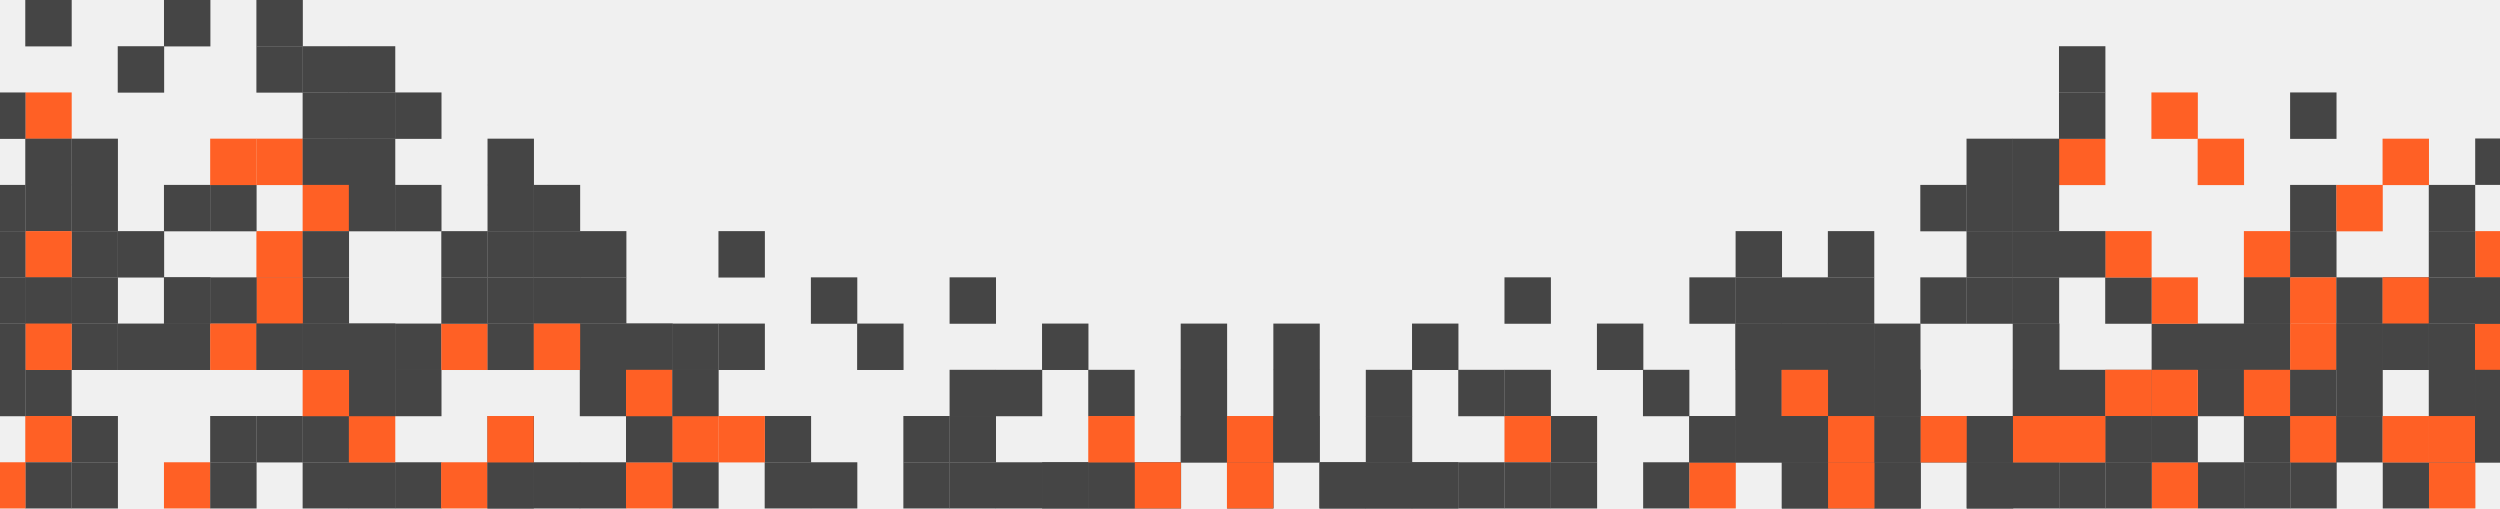
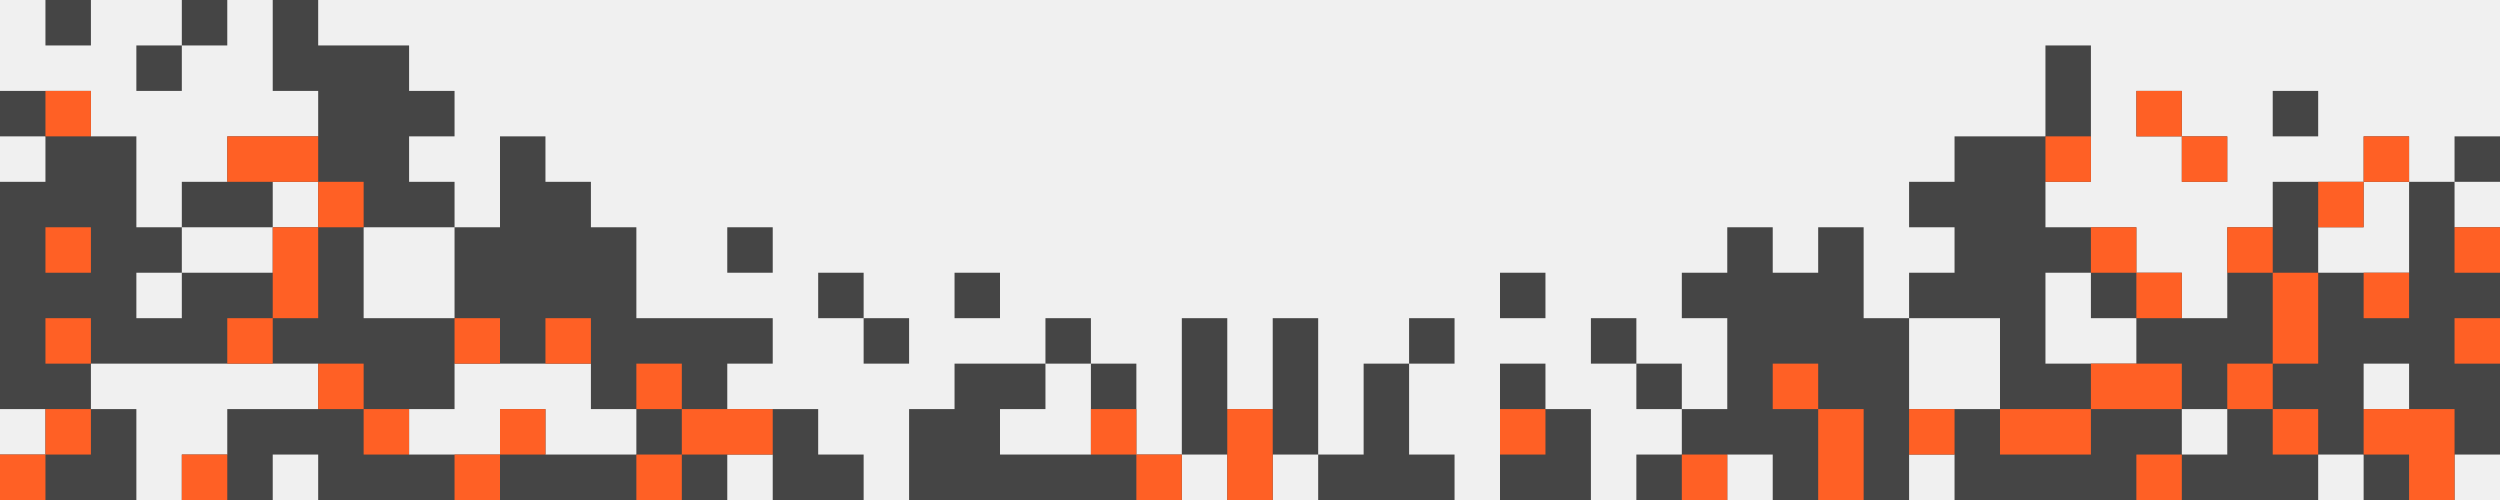
- <svg xmlns="http://www.w3.org/2000/svg" width="649" height="132" viewBox="0 0 649 132" fill="none">
-   <g clip-path="url(#clip0_767_56655)">
-     <rect width="12.05" height="12.05" transform="matrix(1 0 0 -1 642.562 48)" fill="#454545" />
-     <rect width="12.05" height="12.05" transform="matrix(4.37114e-08 1 1 -4.37114e-08 438.562 72)" fill="#454545" />
-     <rect width="12.05" height="12.05" transform="matrix(4.37114e-08 1 1 -4.37114e-08 414.562 84)" fill="#454545" />
-     <rect width="12.05" height="12.05" transform="matrix(4.37114e-08 1 1 -4.37114e-08 402.562 107.996)" fill="#454545" />
-     <rect width="12.05" height="12.05" transform="matrix(4.37114e-08 1 1 -4.37114e-08 402.562 120)" fill="#454545" />
-     <rect width="12.05" height="12.05" transform="matrix(4.37114e-08 1 1 -4.37114e-08 426.562 120)" fill="#454545" />
-     <rect width="12.05" height="12.05" transform="matrix(4.37114e-08 1 1 -4.37114e-08 438.562 120)" fill="#FF6025" />
-     <rect width="12.05" height="12.05" transform="matrix(4.37114e-08 1 1 -4.37114e-08 438.562 107.996)" fill="#454545" />
-     <rect width="12.05" height="12.05" transform="matrix(4.37114e-08 1 1 -4.37114e-08 450.562 107.996)" fill="#454545" />
-     <rect width="12.05" height="12.05" transform="matrix(4.37114e-08 1 1 -4.37114e-08 450.562 84)" fill="#454545" />
-     <rect width="12.05" height="12.05" transform="matrix(4.37114e-08 1 1 -4.37114e-08 462.562 84)" fill="#454545" />
-     <rect width="12.05" height="12.05" transform="matrix(4.37114e-08 1 1 -4.37114e-08 474.562 84)" fill="#454545" />
-     <rect width="12.05" height="12.05" transform="matrix(4.37114e-08 1 1 -4.37114e-08 450.562 72)" fill="#454545" />
-     <rect width="12.05" height="12.05" transform="matrix(4.37114e-08 1 1 -4.37114e-08 450.562 60)" fill="#454545" />
-     <rect width="12.05" height="12.05" transform="matrix(4.37114e-08 1 1 -4.37114e-08 486.562 96)" fill="#454545" />
-     <rect width="12.05" height="12.05" transform="matrix(4.37114e-08 1 1 -4.37114e-08 462.562 107.996)" fill="#454545" />
-     <rect width="12.05" height="12.05" transform="matrix(4.37114e-08 1 1 -4.37114e-08 462.562 120)" fill="#454545" />
-     <rect width="12.05" height="12.05" transform="matrix(4.37114e-08 1 1 -4.37114e-08 486.562 120)" fill="#454545" />
-     <rect width="12.05" height="12.05" transform="matrix(4.37114e-08 1 1 -4.37114e-08 474.562 120)" fill="#454545" />
-     <rect width="12.05" height="12.05" transform="matrix(4.37114e-08 1 1 -4.37114e-08 474.562 107.996)" fill="#454545" />
-     <rect width="12.05" height="12.05" transform="matrix(4.37114e-08 1 1 -4.37114e-08 474.562 96)" fill="#454545" />
-     <rect width="12.05" height="12.05" transform="matrix(4.37114e-08 1 1 -4.37114e-08 522.562 120)" fill="#454545" />
-     <rect width="12.05" height="12.05" transform="matrix(4.37114e-08 1 1 -4.37114e-08 510.562 120)" fill="#454545" />
-     <rect width="12.05" height="12.05" transform="matrix(4.37114e-08 1 1 -4.37114e-08 510.562 107.996)" fill="#454545" />
-     <rect width="12.05" height="12.05" transform="matrix(4.37114e-08 1 1 -4.37114e-08 462.562 96)" fill="#454545" />
-     <rect width="12.05" height="12.05" transform="matrix(4.37114e-08 1 1 -4.37114e-08 390.562 96)" fill="#454545" />
-     <rect width="12.05" height="12.05" transform="matrix(4.37114e-08 1 1 -4.37114e-08 390.562 107.996)" fill="#FF6025" />
-     <rect width="12.05" height="12.05" transform="matrix(4.37114e-08 1 1 -4.37114e-08 390.562 120)" fill="#454545" />
-     <rect width="12.05" height="12.05" transform="matrix(4.37114e-08 1 1 -4.37114e-08 378.562 96.0039)" fill="#454545" />
-     <rect width="12.05" height="12.05" transform="matrix(4.37114e-08 1 1 -4.37114e-08 378.562 120.004)" fill="#454545" />
-     <rect width="12.05" height="12.05" transform="matrix(4.37114e-08 1 1 -4.37114e-08 366.562 84)" fill="#454545" />
-     <rect width="12.05" height="12.05" transform="matrix(4.37114e-08 1 1 -4.37114e-08 390.562 71.9961)" fill="#454545" />
-     <rect width="12.05" height="12.05" transform="matrix(4.37114e-08 1 1 -4.37114e-08 366.562 120.004)" fill="#454545" />
-     <rect width="12.05" height="12.05" transform="matrix(4.37114e-08 1 1 -4.37114e-08 354.562 96.0039)" fill="#454545" />
-     <rect width="12.05" height="12.05" transform="matrix(4.37114e-08 1 1 -4.37114e-08 342.562 120.004)" fill="#454545" />
-     <rect width="12.05" height="12.05" transform="matrix(4.37114e-08 1 1 -4.37114e-08 354.562 120.004)" fill="#454545" />
-     <rect width="12.05" height="12.05" transform="matrix(4.37114e-08 1 1 -4.37114e-08 354.562 108)" fill="#454545" />
-     <rect width="12.05" height="12.05" transform="matrix(4.37114e-08 1 1 -4.37114e-08 330.562 107.996)" fill="#454545" />
-     <rect width="12.05" height="12.05" transform="matrix(4.37114e-08 1 1 -4.37114e-08 330.562 96.0039)" fill="#454545" />
-     <rect width="12.05" height="12.05" transform="matrix(4.37114e-08 1 1 -4.37114e-08 330.562 84.0039)" fill="#454545" />
-     <rect width="12.05" height="12.05" transform="matrix(4.37114e-08 1 1 -4.37114e-08 318.562 107.996)" fill="#454545" />
-     <rect width="12.05" height="12.05" transform="matrix(4.37114e-08 1 1 -4.37114e-08 318.562 120)" fill="#454545" />
-     <rect width="12.05" height="12.05" transform="matrix(4.37114e-08 1 1 -4.37114e-08 306.555 107.996)" fill="#454545" />
-     <rect width="12.05" height="12.05" transform="matrix(4.37114e-08 1 1 -4.37114e-08 294.562 120.004)" fill="#454545" />
-     <rect width="12.05" height="12.05" transform="matrix(4.37114e-08 1 1 -4.37114e-08 270.562 120.004)" fill="#454545" />
-     <rect width="12.05" height="12.05" transform="matrix(4.37114e-08 1 1 -4.37114e-08 282.562 120.004)" fill="#454545" />
-     <rect width="12.05" height="12.05" transform="matrix(4.37114e-08 1 1 -4.37114e-08 42.5703 72)" fill="#454545" />
-     <rect width="12.05" height="12.05" transform="matrix(4.37114e-08 1 1 -4.37114e-08 30.5625 84)" fill="#454545" />
-     <rect width="12.05" height="12.05" transform="matrix(4.37114e-08 1 1 -4.37114e-08 18.5625 107.996)" fill="#454545" />
-     <rect width="12.05" height="12.05" transform="matrix(4.37114e-08 1 1 -4.37114e-08 18.5625 120)" fill="#454545" />
-     <rect width="12.05" height="12.05" transform="matrix(4.37114e-08 1 1 -4.37114e-08 42.5625 120)" fill="#FF6025" />
-     <rect width="12.05" height="12.05" transform="matrix(4.37114e-08 1 1 -4.37114e-08 54.5625 120)" fill="#454545" />
-     <rect width="12.05" height="12.05" transform="matrix(4.37114e-08 1 1 -4.37114e-08 54.5625 107.996)" fill="#454545" />
-     <rect width="12.05" height="12.05" transform="matrix(4.37114e-08 1 1 -4.37114e-08 66.5625 107.996)" fill="#454545" />
-     <rect width="12.05" height="12.05" transform="matrix(4.37114e-08 1 1 -4.37114e-08 66.5625 84)" fill="#454545" />
-     <rect width="12.05" height="12.05" transform="matrix(4.37114e-08 1 1 -4.37114e-08 78.5625 84)" fill="#454545" />
-     <rect width="12.05" height="12.05" transform="matrix(4.37114e-08 1 1 -4.37114e-08 90.5625 84)" fill="#454545" />
-     <rect width="12.05" height="12.05" transform="matrix(4.37114e-08 1 1 -4.37114e-08 66.5625 72)" fill="#454545" />
-     <rect width="12.05" height="12.05" transform="matrix(4.37114e-08 1 1 -4.37114e-08 66.5625 60)" fill="#FF6025" />
-     <rect width="12.05" height="12.05" transform="matrix(4.37114e-08 1 1 -4.37114e-08 102.562 96)" fill="#454545" />
-     <rect width="12.05" height="12.05" transform="matrix(4.37114e-08 1 1 -4.37114e-08 78.5625 107.996)" fill="#454545" />
-     <rect width="12.05" height="12.05" transform="matrix(4.37114e-08 1 1 -4.37114e-08 78.5625 120)" fill="#454545" />
-     <rect width="12.05" height="12.05" transform="matrix(4.37114e-08 1 1 -4.37114e-08 102.562 120)" fill="#454545" />
-     <rect width="12.05" height="12.05" transform="matrix(4.37114e-08 1 1 -4.37114e-08 90.5625 120)" fill="#454545" />
-     <rect width="12.05" height="12.05" transform="matrix(4.37114e-08 1 1 -4.37114e-08 90.5625 107.996)" fill="#FF6025" />
-     <rect width="12.05" height="12.05" transform="matrix(4.37114e-08 1 1 -4.37114e-08 90.5625 96)" fill="#454545" />
-     <rect width="12.05" height="12.05" transform="matrix(4.37114e-08 1 1 -4.37114e-08 138.562 120)" fill="#454545" />
-     <rect width="12.05" height="12.05" transform="matrix(4.37114e-08 1 1 -4.37114e-08 126.562 120)" fill="#454545" />
-     <rect width="12.05" height="12.05" transform="matrix(4.37114e-08 1 1 -4.37114e-08 126.562 107.996)" fill="#454545" />
-     <rect width="12.05" height="12.05" transform="matrix(4.37114e-08 1 1 -4.37114e-08 78.5625 96)" fill="#FF6025" />
-     <rect width="12.05" height="12.05" transform="matrix(4.37114e-08 1 1 -4.37114e-08 6.5625 96)" fill="#454545" />
-     <rect width="12.05" height="12.05" transform="matrix(4.37114e-08 1 1 -4.37114e-08 6.5625 107.996)" fill="#FF6025" />
-     <rect width="12.05" height="12.05" transform="matrix(4.37114e-08 1 1 -4.37114e-08 6.5625 120)" fill="#454545" />
-     <rect width="12.05" height="12.05" transform="matrix(4.37114e-08 1 1 -4.37114e-08 -5.4375 96.0039)" fill="#454545" />
-     <rect width="12.05" height="12.05" transform="matrix(4.37114e-08 1 1 -4.37114e-08 -5.4375 120.004)" fill="#FF6025" />
-     <rect width="12.05" height="12.05" transform="matrix(4.37114e-08 1 1 -4.37114e-08 6.5625 71.9961)" fill="#454545" />
-     <rect width="12.05" height="12.05" transform="matrix(4.37114e-08 1 1 -4.37114e-08 42.5703 0)" fill="#454545" />
-     <rect width="12.05" height="12.05" transform="matrix(4.37114e-08 1 1 -4.37114e-08 30.5625 12)" fill="#454545" />
-     <rect width="12.05" height="12.05" transform="matrix(4.37114e-08 1 1 -4.37114e-08 18.5625 35.9961)" fill="#454545" />
-     <rect width="12.05" height="12.05" transform="matrix(4.37114e-08 1 1 -4.37114e-08 18.5625 48)" fill="#454545" />
-     <rect width="12.05" height="12.05" transform="matrix(4.37114e-08 1 1 -4.37114e-08 42.5625 48)" fill="#454545" />
-     <rect width="12.05" height="12.05" transform="matrix(4.37114e-08 1 1 -4.37114e-08 54.5625 48)" fill="#454545" />
-     <rect width="12.05" height="12.05" transform="matrix(4.37114e-08 1 1 -4.37114e-08 54.5625 35.9961)" fill="#FF6025" />
-     <rect width="12.05" height="12.05" transform="matrix(4.37114e-08 1 1 -4.37114e-08 66.5625 35.9961)" fill="#FF6025" />
-     <rect width="12.05" height="12.05" transform="matrix(4.37114e-08 1 1 -4.37114e-08 66.5625 12)" fill="#454545" />
-     <rect width="12.05" height="12.05" transform="matrix(4.37114e-08 1 1 -4.37114e-08 78.5625 12)" fill="#454545" />
-     <rect width="12.05" height="12.05" transform="matrix(4.37114e-08 1 1 -4.37114e-08 90.5625 12)" fill="#454545" />
-     <rect width="12.05" height="12.05" transform="matrix(4.37114e-08 1 1 -4.37114e-08 66.5625 0)" fill="#454545" />
-     <rect width="12.05" height="12.05" transform="matrix(4.37114e-08 1 1 -4.37114e-08 102.562 24)" fill="#454545" />
-     <rect width="12.05" height="12.05" transform="matrix(4.37114e-08 1 1 -4.37114e-08 78.5625 35.9961)" fill="#454545" />
-     <rect width="12.05" height="12.05" transform="matrix(4.37114e-08 1 1 -4.37114e-08 78.5625 48)" fill="#FF6025" />
-     <rect width="12.05" height="12.05" transform="matrix(4.37114e-08 1 1 -4.37114e-08 102.562 48)" fill="#454545" />
-     <rect width="12.05" height="12.05" transform="matrix(4.37114e-08 1 1 -4.37114e-08 90.5625 48)" fill="#454545" />
-     <rect width="12.05" height="12.05" transform="matrix(4.37114e-08 1 1 -4.37114e-08 90.5625 35.9961)" fill="#454545" />
-     <rect width="12.05" height="12.05" transform="matrix(4.37114e-08 1 1 -4.37114e-08 90.5625 24)" fill="#454545" />
-     <rect width="12.05" height="12.05" transform="matrix(4.37114e-08 1 1 -4.37114e-08 78.5625 60)" fill="#454545" />
-     <rect width="12.05" height="12.05" transform="matrix(4.37114e-08 1 1 -4.37114e-08 78.5625 72)" fill="#454545" />
-     <rect width="12.05" height="12.05" transform="matrix(4.37114e-08 1 1 -4.37114e-08 66.5625 72)" fill="#FF6025" />
-     <rect width="12.05" height="12.05" transform="matrix(4.37114e-08 1 1 -4.37114e-08 54.5625 72)" fill="#454545" />
-     <rect width="12.05" height="12.05" transform="matrix(4.37114e-08 1 1 -4.37114e-08 42.5625 72)" fill="#454545" />
-     <rect width="12.05" height="12.05" transform="matrix(4.37114e-08 1 1 -4.37114e-08 42.5625 84)" fill="#454545" />
-     <rect width="12.05" height="12.05" transform="matrix(4.37114e-08 1 1 -4.37114e-08 54.5625 84)" fill="#FF6025" />
-     <rect width="12.05" height="12.05" transform="matrix(4.37114e-08 1 1 -4.37114e-08 66.5625 84)" fill="#454545" />
-     <rect width="12.05" height="12.05" transform="matrix(4.37114e-08 1 1 -4.37114e-08 78.5625 84)" fill="#454545" />
-     <rect width="12.05" height="12.05" transform="matrix(4.37114e-08 1 1 -4.37114e-08 90.5625 84)" fill="#454545" />
-     <rect width="12.05" height="12.05" transform="matrix(4.37114e-08 1 1 -4.37114e-08 102.562 84)" fill="#454545" />
-     <rect width="12.05" height="12.05" transform="matrix(4.37114e-08 1 1 -4.37114e-08 114.562 84.0039)" fill="#FF6025" />
-     <rect width="12.05" height="12.05" transform="matrix(4.37114e-08 1 1 -4.37114e-08 114.562 60.0039)" fill="#454545" />
-     <rect width="12.05" height="12.05" transform="matrix(4.37114e-08 1 1 -4.37114e-08 126.562 60.0039)" fill="#454545" />
-     <rect width="12.05" height="12.05" transform="matrix(4.37114e-08 1 1 -4.37114e-08 126.562 72.0039)" fill="#454545" />
-     <rect width="12.05" height="12.05" transform="matrix(4.37114e-08 1 1 -4.37114e-08 138.562 60.0039)" fill="#454545" />
-     <rect width="12.05" height="12.05" transform="matrix(4.37114e-08 1 1 -4.37114e-08 150.562 60)" fill="#454545" />
-     <rect width="12.05" height="12.05" transform="matrix(4.37114e-08 1 1 -4.37114e-08 150.562 72.0039)" fill="#454545" />
-     <rect width="12.05" height="12.05" transform="matrix(4.37114e-08 1 1 -4.37114e-08 138.562 72.0039)" fill="#454545" />
-     <rect width="12.05" height="12.05" transform="matrix(4.37114e-08 1 1 -4.37114e-08 114.562 72.0039)" fill="#454545" />
-     <rect width="12.05" height="12.05" transform="matrix(4.37114e-08 1 1 -4.37114e-08 150.562 84.0039)" fill="#454545" />
-     <rect width="12.05" height="12.05" transform="matrix(4.37114e-08 1 1 -4.37114e-08 162.562 84.0039)" fill="#454545" />
-     <rect width="12.05" height="12.05" transform="matrix(4.37114e-08 1 1 -4.37114e-08 138.562 48)" fill="#454545" />
-     <rect width="12.05" height="12.05" transform="matrix(4.37114e-08 1 1 -4.37114e-08 126.562 48)" fill="#454545" />
-     <rect width="12.05" height="12.05" transform="matrix(4.37114e-08 1 1 -4.37114e-08 126.562 35.9961)" fill="#454545" />
-     <rect width="12.05" height="12.05" transform="matrix(4.37114e-08 1 1 -4.37114e-08 126.562 84.0039)" fill="#454545" />
-     <rect width="12.05" height="12.05" transform="matrix(4.37114e-08 1 1 -4.37114e-08 138.562 84.0039)" fill="#FF6025" />
-     <rect width="12.05" height="12.05" transform="matrix(4.37114e-08 1 1 -4.37114e-08 78.5625 24)" fill="#454545" />
-     <rect width="12.05" height="12.05" transform="matrix(4.37114e-08 1 1 -4.37114e-08 18.5625 60.0039)" fill="#454545" />
-     <rect width="12.05" height="12.05" transform="matrix(4.37114e-08 1 1 -4.37114e-08 30.5625 60)" fill="#454545" />
-     <rect width="12.05" height="12.05" transform="matrix(4.37114e-08 1 1 -4.37114e-08 18.5625 72)" fill="#454545" />
-     <rect width="12.05" height="12.05" transform="matrix(4.37114e-08 1 1 -4.37114e-08 18.5625 84)" fill="#454545" />
-     <rect width="12.05" height="12.05" transform="matrix(4.37114e-08 1 1 -4.37114e-08 6.5625 24)" fill="#FF6025" />
-     <rect width="12.05" height="12.05" transform="matrix(4.37114e-08 1 1 -4.37114e-08 6.5625 35.9961)" fill="#454545" />
-     <rect width="12.05" height="12.05" transform="matrix(4.37114e-08 1 1 -4.37114e-08 6.5625 48)" fill="#454545" />
-     <rect width="12.05" height="12.05" transform="matrix(4.37114e-08 1 1 -4.37114e-08 6.5625 60)" fill="#FF6025" />
-     <rect width="12.05" height="12.05" transform="matrix(4.37114e-08 1 1 -4.37114e-08 6.5625 72)" fill="#454545" />
-     <rect width="12.05" height="12.05" transform="matrix(4.37114e-08 1 1 -4.37114e-08 6.5625 84)" fill="#FF6025" />
-     <rect width="12.05" height="12.05" transform="matrix(4.37114e-08 1 1 -4.37114e-08 -5.4375 24.0039)" fill="#454545" />
-     <rect width="12.05" height="12.05" transform="matrix(4.37114e-08 1 1 -4.37114e-08 -5.4375 48.0039)" fill="#454545" />
-     <rect width="12.05" height="12.05" transform="matrix(4.37114e-08 1 1 -4.37114e-08 -5.4375 60.0039)" fill="#454545" />
-     <rect width="12.05" height="12.05" transform="matrix(4.37114e-08 1 1 -4.37114e-08 -5.4375 72)" fill="#454545" />
-     <rect width="12.05" height="12.05" transform="matrix(4.37114e-08 1 1 -4.37114e-08 -5.4375 84.0039)" fill="#454545" />
-     <rect width="12.05" height="12.05" transform="matrix(4.37114e-08 1 1 -4.37114e-08 6.5625 -0.00390625)" fill="#454545" />
-     <rect x="222.555" y="72" width="12.05" height="12.05" transform="rotate(90 222.555 72)" fill="#454545" />
-     <rect x="234.562" y="84" width="12.05" height="12.05" transform="rotate(90 234.562 84)" fill="#454545" />
-     <rect x="246.562" y="107.996" width="12.05" height="12.05" transform="rotate(90 246.562 107.996)" fill="#454545" />
-     <rect x="246.562" y="120" width="12.05" height="12.05" transform="rotate(90 246.562 120)" fill="#454545" />
-     <rect x="222.562" y="120" width="12.05" height="12.05" transform="rotate(90 222.562 120)" fill="#454545" />
-     <rect x="210.562" y="120" width="12.05" height="12.05" transform="rotate(90 210.562 120)" fill="#454545" />
-     <rect x="210.562" y="107.996" width="12.05" height="12.05" transform="rotate(90 210.562 107.996)" fill="#454545" />
-     <rect x="198.562" y="107.996" width="12.05" height="12.05" transform="rotate(90 198.562 107.996)" fill="#FF6025" />
-     <rect x="198.562" y="84" width="12.05" height="12.05" transform="rotate(90 198.562 84)" fill="#454545" />
-     <rect x="186.562" y="84" width="12.05" height="12.05" transform="rotate(90 186.562 84)" fill="#454545" />
-     <rect x="174.562" y="84" width="12.05" height="12.05" transform="rotate(90 174.562 84)" fill="#454545" />
-     <rect x="198.562" y="60" width="12.05" height="12.05" transform="rotate(90 198.562 60)" fill="#454545" />
-     <rect x="162.562" y="96" width="12.05" height="12.05" transform="rotate(90 162.562 96)" fill="#454545" />
-     <rect x="186.562" y="107.996" width="12.05" height="12.05" transform="rotate(90 186.562 107.996)" fill="#FF6025" />
-     <rect x="186.562" y="120" width="12.05" height="12.05" transform="rotate(90 186.562 120)" fill="#454545" />
-     <rect x="162.562" y="120" width="12.05" height="12.05" transform="rotate(90 162.562 120)" fill="#454545" />
-     <rect x="174.562" y="120" width="12.05" height="12.05" transform="rotate(90 174.562 120)" fill="#FF6025" />
-     <rect x="174.562" y="107.996" width="12.05" height="12.05" transform="rotate(90 174.562 107.996)" fill="#454545" />
-     <rect x="174.562" y="96" width="12.05" height="12.05" transform="rotate(90 174.562 96)" fill="#FF6025" />
-     <rect x="126.562" y="120" width="12.05" height="12.05" transform="rotate(90 126.562 120)" fill="#FF6025" />
-     <rect x="138.562" y="120" width="12.05" height="12.05" transform="rotate(90 138.562 120)" fill="#454545" />
-     <rect x="138.562" y="107.996" width="12.05" height="12.05" transform="rotate(90 138.562 107.996)" fill="#FF6025" />
-     <rect x="186.562" y="96" width="12.05" height="12.05" transform="rotate(90 186.562 96)" fill="#454545" />
-     <rect x="258.562" y="96" width="12.05" height="12.05" transform="rotate(90 258.562 96)" fill="#454545" />
-     <rect x="258.562" y="107.996" width="12.05" height="12.05" transform="rotate(90 258.562 107.996)" fill="#454545" />
-     <rect x="258.562" y="120" width="12.05" height="12.05" transform="rotate(90 258.562 120)" fill="#454545" />
-     <rect x="270.562" y="96.004" width="12.05" height="12.05" transform="rotate(90 270.562 96.0039)" fill="#454545" />
-     <rect x="270.562" y="120.004" width="12.05" height="12.05" transform="rotate(90 270.562 120.004)" fill="#454545" />
-     <rect x="282.562" y="84" width="12.05" height="12.05" transform="rotate(90 282.562 84)" fill="#454545" />
-     <rect x="258.562" y="71.996" width="12.05" height="12.05" transform="rotate(90 258.562 71.9961)" fill="#454545" />
-     <rect x="282.562" y="120.004" width="12.05" height="12.05" transform="rotate(90 282.562 120.004)" fill="#454545" />
-     <rect x="294.562" y="96.004" width="12.05" height="12.05" transform="rotate(90 294.562 96.0039)" fill="#454545" />
-     <rect x="306.562" y="120.004" width="12.05" height="12.05" transform="rotate(90 306.562 120.004)" fill="#FF6025" />
-     <rect x="294.562" y="120.004" width="12.05" height="12.05" transform="rotate(90 294.562 120.004)" fill="#454545" />
-     <rect x="294.562" y="108" width="12.05" height="12.05" transform="rotate(90 294.562 108)" fill="#FF6025" />
-     <rect x="318.562" y="107.996" width="12.05" height="12.05" transform="rotate(90 318.562 107.996)" fill="#454545" />
-     <rect x="318.562" y="96.004" width="12.05" height="12.05" transform="rotate(90 318.562 96.0039)" fill="#454545" />
-     <rect x="318.562" y="84.004" width="12.05" height="12.05" transform="rotate(90 318.562 84.0039)" fill="#454545" />
-     <rect x="330.562" y="107.996" width="12.05" height="12.05" transform="rotate(90 330.562 107.996)" fill="#FF6025" />
-     <rect x="330.562" y="120" width="12.05" height="12.05" transform="rotate(90 330.562 120)" fill="#FF6025" />
-     <rect x="342.57" y="107.996" width="12.05" height="12.05" transform="rotate(90 342.57 107.996)" fill="#454545" />
-     <rect x="354.562" y="120.004" width="12.05" height="12.05" transform="rotate(90 354.562 120.004)" fill="#454545" />
-     <rect x="378.562" y="120.004" width="12.05" height="12.05" transform="rotate(90 378.562 120.004)" fill="#454545" />
-     <rect x="366.562" y="120.004" width="12.05" height="12.05" transform="rotate(90 366.562 120.004)" fill="#454545" />
-     <rect width="12.05" height="12.05" transform="matrix(4.37114e-08 1 1 -4.37114e-08 618.57 72)" fill="#454545" />
-     <rect width="12.05" height="12.05" transform="matrix(4.37114e-08 1 1 -4.37114e-08 606.562 84)" fill="#454545" />
-     <rect width="12.05" height="12.05" transform="matrix(4.37114e-08 1 1 -4.37114e-08 594.562 107.996)" fill="#454545" />
-     <rect width="12.05" height="12.05" transform="matrix(4.37114e-08 1 1 -4.37114e-08 594.562 120)" fill="#454545" />
-     <rect width="12.05" height="12.05" transform="matrix(4.37114e-08 1 1 -4.37114e-08 618.562 120)" fill="#454545" />
-     <rect width="12.05" height="12.05" transform="matrix(4.37114e-08 1 1 -4.37114e-08 630.562 120)" fill="#FF6025" />
-     <rect width="12.05" height="12.05" transform="matrix(4.37114e-08 1 1 -4.37114e-08 630.562 107.996)" fill="#454545" />
-     <rect width="12.05" height="12.05" transform="matrix(4.37114e-08 1 1 -4.37114e-08 642.562 107.996)" fill="#454545" />
-     <rect width="12.05" height="12.05" transform="matrix(4.37114e-08 1 1 -4.37114e-08 642.562 84)" fill="#454545" />
-     <rect width="12.05" height="12.05" transform="matrix(4.37114e-08 1 1 -4.37114e-08 642.562 72)" fill="#454545" />
-     <rect width="12.05" height="12.05" transform="matrix(4.37114e-08 1 1 -4.37114e-08 642.562 60)" fill="#FF6025" />
-     <rect width="12.05" height="12.05" transform="matrix(4.37114e-08 1 1 -4.37114e-08 582.562 96)" fill="#454545" />
-     <rect width="12.05" height="12.05" transform="matrix(4.37114e-08 1 1 -4.37114e-08 582.562 107.996)" fill="#454545" />
-     <rect width="12.05" height="12.05" transform="matrix(4.37114e-08 1 1 -4.37114e-08 582.562 120)" fill="#454545" />
-     <rect width="12.05" height="12.05" transform="matrix(4.37114e-08 1 1 -4.37114e-08 570.562 96.0039)" fill="#454545" />
-     <rect width="12.05" height="12.05" transform="matrix(4.37114e-08 1 1 -4.37114e-08 570.562 120.004)" fill="#454545" />
-     <rect width="12.05" height="12.05" transform="matrix(4.37114e-08 1 1 -4.37114e-08 558.562 84)" fill="#454545" />
-     <rect width="12.05" height="12.05" transform="matrix(4.37114e-08 1 1 -4.37114e-08 582.562 71.9961)" fill="#454545" />
-     <rect width="12.05" height="12.05" transform="matrix(4.37114e-08 1 1 -4.37114e-08 558.562 120.004)" fill="#FF6025" />
-     <rect width="12.05" height="12.05" transform="matrix(4.37114e-08 1 1 -4.37114e-08 546.562 96.0039)" fill="#454545" />
-     <rect width="12.05" height="12.05" transform="matrix(4.37114e-08 1 1 -4.37114e-08 534.562 120.004)" fill="#454545" />
-     <rect width="12.05" height="12.05" transform="matrix(4.37114e-08 1 1 -4.37114e-08 546.562 120.004)" fill="#454545" />
-     <rect width="12.05" height="12.05" transform="matrix(4.37114e-08 1 1 -4.37114e-08 546.562 108)" fill="#454545" />
-     <rect width="12.05" height="12.05" transform="matrix(4.37114e-08 1 1 -4.37114e-08 522.562 107.996)" fill="#454545" />
-     <rect width="12.05" height="12.05" transform="matrix(4.37114e-08 1 1 -4.37114e-08 522.562 96.0039)" fill="#454545" />
-     <rect width="12.05" height="12.05" transform="matrix(4.37114e-08 1 1 -4.37114e-08 522.562 84.0039)" fill="#454545" />
-     <rect width="12.05" height="12.05" transform="matrix(4.37114e-08 1 1 -4.37114e-08 510.562 107.996)" fill="#454545" />
-     <rect width="12.05" height="12.05" transform="matrix(4.37114e-08 1 1 -4.37114e-08 510.562 120)" fill="#454545" />
-     <rect width="12.05" height="12.05" transform="matrix(4.37114e-08 1 1 -4.37114e-08 498.555 107.996)" fill="#454545" />
-     <rect width="12.05" height="12.05" transform="matrix(4.37114e-08 1 1 -4.37114e-08 486.562 120.004)" fill="#454545" />
-     <rect width="12.05" height="12.05" transform="matrix(4.37114e-08 1 1 -4.37114e-08 462.562 120.004)" fill="#454545" />
-     <rect width="12.05" height="12.05" transform="matrix(4.37114e-08 1 1 -4.37114e-08 474.562 120.004)" fill="#FF6025" />
-     <rect x="570.555" y="24" width="12.05" height="12.05" transform="rotate(90 570.555 24)" fill="#FF6025" />
-     <rect x="582.562" y="36" width="12.05" height="12.05" transform="rotate(90 582.562 36)" fill="#FF6025" />
-     <rect x="594.562" y="59.996" width="12.05" height="12.05" transform="rotate(90 594.562 59.9961)" fill="#FF6025" />
-     <rect x="594.562" y="72" width="12.05" height="12.05" transform="rotate(90 594.562 72)" fill="#454545" />
-     <rect x="570.562" y="72" width="12.05" height="12.05" transform="rotate(90 570.562 72)" fill="#FF6025" />
-     <rect x="558.562" y="72" width="12.05" height="12.05" transform="rotate(90 558.562 72)" fill="#454545" />
-     <rect x="558.562" y="59.996" width="12.05" height="12.05" transform="rotate(90 558.562 59.9961)" fill="#FF6025" />
-     <rect x="546.562" y="59.996" width="12.05" height="12.05" transform="rotate(90 546.562 59.9961)" fill="#454545" />
-     <rect x="546.562" y="36" width="12.05" height="12.05" transform="rotate(90 546.562 36)" fill="#FF6025" />
-     <rect x="534.562" y="36" width="12.05" height="12.05" transform="rotate(90 534.562 36)" fill="#454545" />
-     <rect x="522.562" y="36" width="12.05" height="12.05" transform="rotate(90 522.562 36)" fill="#454545" />
-     <rect x="546.562" y="24" width="12.05" height="12.05" transform="rotate(90 546.562 24)" fill="#454545" />
-     <rect x="546.562" y="12" width="12.05" height="12.05" transform="rotate(90 546.562 12)" fill="#454545" />
-     <rect x="510.562" y="48" width="12.05" height="12.05" transform="rotate(90 510.562 48)" fill="#454545" />
-     <rect x="534.562" y="59.996" width="12.05" height="12.05" transform="rotate(90 534.562 59.9961)" fill="#454545" />
-     <rect x="534.562" y="72" width="12.05" height="12.05" transform="rotate(90 534.562 72)" fill="#454545" />
-     <rect x="510.562" y="72" width="12.05" height="12.05" transform="rotate(90 510.562 72)" fill="#454545" />
-     <rect x="522.562" y="72" width="12.05" height="12.05" transform="rotate(90 522.562 72)" fill="#454545" />
-     <rect x="522.562" y="59.996" width="12.05" height="12.05" transform="rotate(90 522.562 59.9961)" fill="#454545" />
-     <rect x="522.562" y="48" width="12.05" height="12.05" transform="rotate(90 522.562 48)" fill="#454545" />
-     <rect x="534.562" y="84" width="12.05" height="12.05" transform="rotate(90 534.562 84)" fill="#454545" />
-     <rect x="534.562" y="96" width="12.05" height="12.05" transform="rotate(90 534.562 96)" fill="#454545" />
-     <rect x="546.562" y="96" width="12.05" height="12.05" transform="rotate(90 546.562 96)" fill="#454545" />
-     <rect x="558.562" y="96" width="12.05" height="12.05" transform="rotate(90 558.562 96)" fill="#FF6025" />
-     <rect x="570.562" y="96" width="12.05" height="12.05" transform="rotate(90 570.562 96)" fill="#FF6025" />
-     <rect x="570.562" y="108" width="12.05" height="12.05" transform="rotate(90 570.562 108)" fill="#454545" />
-     <rect x="558.562" y="108" width="12.05" height="12.05" transform="rotate(90 558.562 108)" fill="#454545" />
-     <rect x="546.562" y="108" width="12.05" height="12.05" transform="rotate(90 546.562 108)" fill="#FF6025" />
-     <rect x="534.562" y="108" width="12.05" height="12.05" transform="rotate(90 534.562 108)" fill="#FF6025" />
-     <rect x="522.562" y="108" width="12.05" height="12.05" transform="rotate(90 522.562 108)" fill="#454545" />
-     <rect x="510.562" y="108" width="12.05" height="12.05" transform="rotate(90 510.562 108)" fill="#FF6025" />
-     <rect x="498.562" y="108.004" width="12.05" height="12.05" transform="rotate(90 498.562 108.004)" fill="#454545" />
-     <rect x="498.562" y="84.004" width="12.05" height="12.05" transform="rotate(90 498.562 84.0039)" fill="#454545" />
-     <rect x="486.562" y="84.004" width="12.05" height="12.05" transform="rotate(90 486.562 84.0039)" fill="#454545" />
-     <rect x="486.562" y="96.004" width="12.05" height="12.05" transform="rotate(90 486.562 96.0039)" fill="#454545" />
-     <rect x="474.562" y="84.004" width="12.05" height="12.05" transform="rotate(90 474.562 84.0039)" fill="#454545" />
-     <rect x="462.562" y="84" width="12.05" height="12.05" transform="rotate(90 462.562 84)" fill="#454545" />
-     <rect x="438.562" y="96" width="12.05" height="12.05" transform="rotate(90 438.562 96)" fill="#454545" />
-     <rect x="462.562" y="96.004" width="12.05" height="12.05" transform="rotate(90 462.562 96.0039)" fill="#454545" />
-     <rect x="474.562" y="96.004" width="12.05" height="12.05" transform="rotate(90 474.562 96.0039)" fill="#FF6025" />
-     <rect x="498.562" y="96.004" width="12.05" height="12.05" transform="rotate(90 498.562 96.0039)" fill="#454545" />
-     <rect x="462.562" y="108.004" width="12.05" height="12.05" transform="rotate(90 462.562 108.004)" fill="#454545" />
-     <rect x="450.562" y="108.004" width="12.05" height="12.05" transform="rotate(90 450.562 108.004)" fill="#454545" />
-     <rect x="474.562" y="72" width="12.05" height="12.05" transform="rotate(90 474.562 72)" fill="#454545" />
-     <rect x="486.562" y="72" width="12.05" height="12.05" transform="rotate(90 486.562 72)" fill="#454545" />
-     <rect x="486.562" y="59.996" width="12.05" height="12.05" transform="rotate(90 486.562 59.9961)" fill="#454545" />
-     <rect x="486.562" y="108.004" width="12.05" height="12.05" transform="rotate(90 486.562 108.004)" fill="#FF6025" />
-     <rect x="474.562" y="108.004" width="12.05" height="12.05" transform="rotate(90 474.562 108.004)" fill="#454545" />
-     <rect x="534.562" y="48" width="12.05" height="12.05" transform="rotate(90 534.562 48)" fill="#454545" />
-     <rect x="594.562" y="84.004" width="12.05" height="12.05" transform="rotate(90 594.562 84.0039)" fill="#454545" />
-     <rect x="582.562" y="84" width="12.05" height="12.05" transform="rotate(90 582.562 84)" fill="#454545" />
-     <rect x="594.562" y="96" width="12.05" height="12.05" transform="rotate(90 594.562 96)" fill="#FF6025" />
-     <rect x="594.562" y="108" width="12.05" height="12.05" transform="rotate(90 594.562 108)" fill="#454545" />
-     <rect x="606.562" y="48.004" width="12.05" height="12.05" transform="rotate(90 606.562 48.0039)" fill="#454545" />
-     <rect x="606.562" y="60" width="12.05" height="12.05" transform="rotate(90 606.562 60)" fill="#454545" />
-     <rect x="606.562" y="72.004" width="12.05" height="12.05" transform="rotate(90 606.562 72.0039)" fill="#FF6025" />
-     <rect x="606.562" y="84.004" width="12.05" height="12.05" transform="rotate(90 606.562 84.0039)" fill="#FF6025" />
-     <rect x="606.562" y="96.004" width="12.05" height="12.05" transform="rotate(90 606.562 96.0039)" fill="#454545" />
-     <rect x="606.562" y="108.004" width="12.05" height="12.05" transform="rotate(90 606.562 108.004)" fill="#FF6025" />
-     <rect x="618.562" y="48.004" width="12.05" height="12.05" transform="rotate(90 618.562 48.0039)" fill="#FF6025" />
-     <rect x="618.562" y="72.004" width="12.05" height="12.05" transform="rotate(90 618.562 72.0039)" fill="#454545" />
-     <rect x="618.562" y="84.004" width="12.05" height="12.05" transform="rotate(90 618.562 84.0039)" fill="#454545" />
-     <rect x="618.562" y="96" width="12.05" height="12.05" transform="rotate(90 618.562 96)" fill="#454545" />
-     <rect x="618.562" y="108.004" width="12.05" height="12.05" transform="rotate(90 618.562 108.004)" fill="#454545" />
-     <rect x="630.562" y="36" width="12.05" height="12.05" transform="rotate(90 630.562 36)" fill="#FF6025" />
-     <rect x="606.562" y="24" width="12.05" height="12.05" transform="rotate(90 606.562 24)" fill="#454545" />
-     <rect x="630.562" y="72.004" width="12.05" height="12.05" transform="rotate(90 630.562 72.0039)" fill="#FF6025" />
-     <rect x="630.562" y="84.004" width="12.05" height="12.05" transform="rotate(90 630.562 84.0039)" fill="#454545" />
-     <rect x="630.562" y="108.004" width="12.05" height="12.05" transform="rotate(90 630.562 108.004)" fill="#FF6025" />
-     <rect x="642.562" y="48.004" width="12.05" height="12.05" transform="rotate(90 642.562 48.0039)" fill="#454545" />
-     <rect x="642.562" y="84.004" width="12.05" height="12.05" transform="rotate(90 642.562 84.0039)" fill="#454545" />
-     <rect x="642.562" y="96" width="12.05" height="12.05" transform="rotate(90 642.562 96)" fill="#454545" />
-     <rect x="642.562" y="108.004" width="12.05" height="12.05" transform="rotate(90 642.562 108.004)" fill="#FF6025" />
-     <rect x="654.562" y="84" width="12.05" height="12.05" transform="rotate(90 654.562 84)" fill="#FF6025" />
-     <rect x="654.562" y="72" width="12.05" height="12.05" transform="rotate(90 654.562 72)" fill="#454545" />
-     <rect x="642.562" y="72.004" width="12.05" height="12.05" transform="rotate(90 642.562 72.0039)" fill="#454545" />
-     <rect x="642.562" y="60" width="12.05" height="12.05" transform="rotate(90 642.562 60)" fill="#454545" />
-     <rect x="654.562" y="96.004" width="12.05" height="12.05" transform="rotate(90 654.562 96.0039)" fill="#454545" />
-     <rect x="654.562" y="108.004" width="12.05" height="12.05" transform="rotate(90 654.562 108.004)" fill="#454545" />
-   </g>
-   <defs>
-     <clipPath id="clip0_767_56655">
-       <rect width="649" height="132" fill="white" />
-     </clipPath>
-   </defs>
+ <svg xmlns="http://www.w3.org/2000/svg" xml:space="preserve" style="fill-rule:evenodd;clip-rule:evenodd;stroke-linejoin:round;stroke-miterlimit:2" viewBox="0 0 660 132">
+   <path d="M79 985h660v132H79z" style="fill:none" transform="translate(-79 -985)" />
+   <path d="M396 132V96h12v12h12v24h-24ZM48 12v12H36V12h12Zm0 0V0h12v12H48Zm180 72h-12V72h12v12Zm0 0h12v12h-12V84Zm144 12V84h12v12h-12Zm-24 24h12V96h12v24h12v12h-36v-12Zm-108 12v-24h12V96h24v12h-12v12h24V96h12v24h12v12h-72Zm36-36V84h12v12h-12Zm36 24V84h12v24h12V84h12v36h-12v12h-12v-12h-12ZM12 36H0V24h24v12h12v24h12v12H36v12h12V72h24V60h12V48H72v12H48V48h12V36h24V24H72V0h12v12h24v12h12v12h-12v12h12v12H96v24h24V60h12V36h12v12h12v12h12v24h36v12h-12v12h24v12h12v12h-24v-12h-12v12H84v-12H72v12H48v-12h12v-12h24V96H24v12h12v24H0v-12h12v-12H0V48h12V36Zm132 84h24v-12h-12V96h-36v12h-12v12h24v-12h12v12Zm432-84h-12V24h12v12Zm0 0h12v12h-12V36ZM432 96h-12V84h12v12Zm216-48V36h12v12h-12Zm-204 60h12V84h-12V72h12V60h12v12h12V60h12v24h12v24h24V84h-24V72h12V60h-12V48h12V36h24V12h12v36h-12v12h24v12h12v12h12V60h12V48h24v12h-12v12h24V48h12v12h12v60h-12v12h-24v-12h-12v12h-96v-12h-12v12h-36v-12h-12v12h-24v-12h12v-12Zm180-60V36h12v12h-12Zm-72 24h-12v24h24V84h-12V72Zm24 48h12v-12h-12v12Zm60-12V96h-12v12h12ZM432 96h12v12h-12V96Zm-36-24h12v12h-12V72ZM12 0h12v12H12V0Zm192 60v12h-12V60h12Zm60 12v12h-12V72h12Zm348-48v12h-12V24h12Z" style="fill:#454545" />
+   <path d="M91 84H79V72h12v12Zm0 0h12v12H91V84ZM7 96v12H-5V96H7Zm0 0V84h12v12H7Zm60-36v12H55V60h12Zm12-24v24H67V36h12Zm0-24v12H55V12h24Zm0 12h12v12H79V24Zm96 60h-12V72h12v12Zm0 12v12h-12V96h12Zm0-12h24v12h-24V84Zm-48 12v12h-12V96h12Zm0 0V84h12v12h-12Zm168 0h-12V84h12v12Zm0 0h12v12h-12V96Zm24 12V84h12v24h-12Zm312-12h-12V84h24v24h-12V96Zm-60-84h-12V0h12v12Zm0 0h12v12h-12V12Zm24 60v12h-12V72h12Zm0-24h12v24h-12V48Zm0 0h-12V36h12v12Zm0 36h12v12h-12V84Zm-36-36h-12V36h12v12Zm0 0h12v12h-12V48Zm-12 36V72h24v12h-24Zm0 12h-24V84h24v12Zm-72-12h-12V72h12v12Zm0 0h12v24h-12V84Zm144-60v12h-12V24h12Zm0 0V12h12v12h-12ZM439 96h12v12h-12V96Zm-48-12h12v12h-12V84ZM43 96h12v12H43V96Zm72-36h12v12h-12V60Zm24 0h12v12h-12V60ZM7 0h12v12H7V0Zm0 36h12v12H7V36Zm0 24h12v12H7V60Zm636-24h12v12h-12V36Zm-84 60h12v12h-12V96Zm-12-84v12h-12V12h12Zm-36 72v12h-12V84h12Zm120-36v12h-12V48h12Zm24 12v12h-12V60h12Z" style="fill:#ff6025" transform="translate(5 24)" />
</svg>
